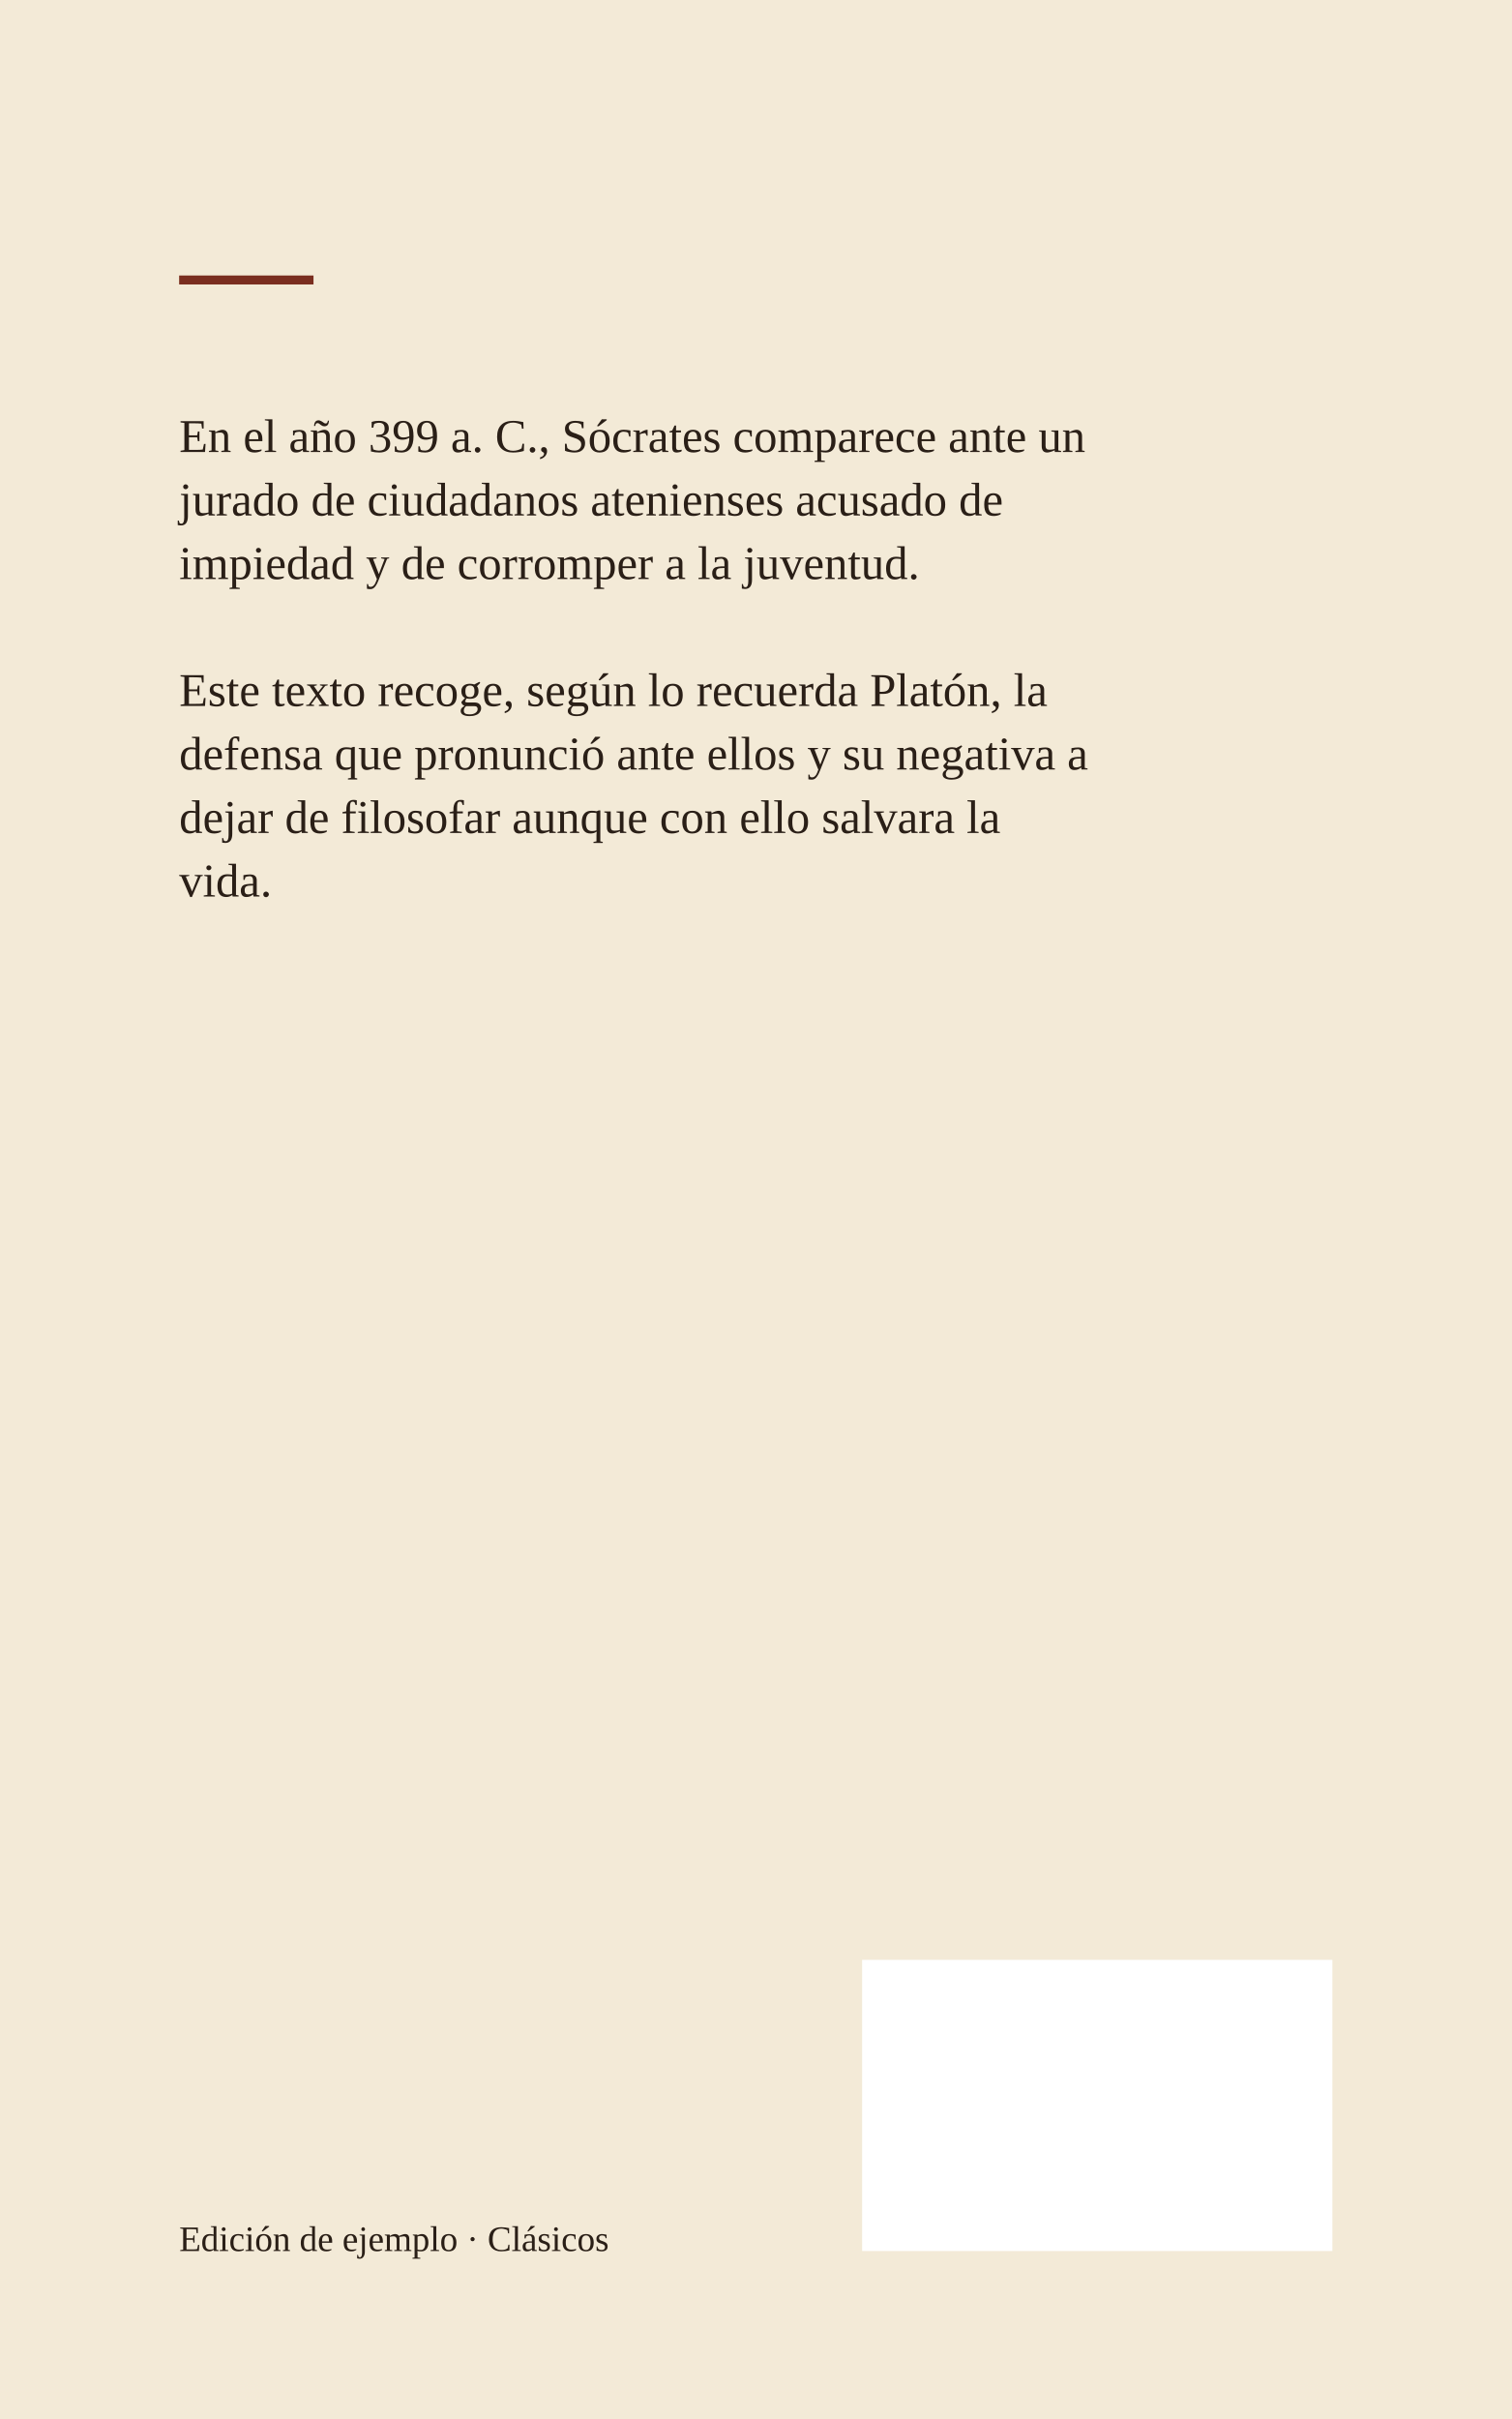
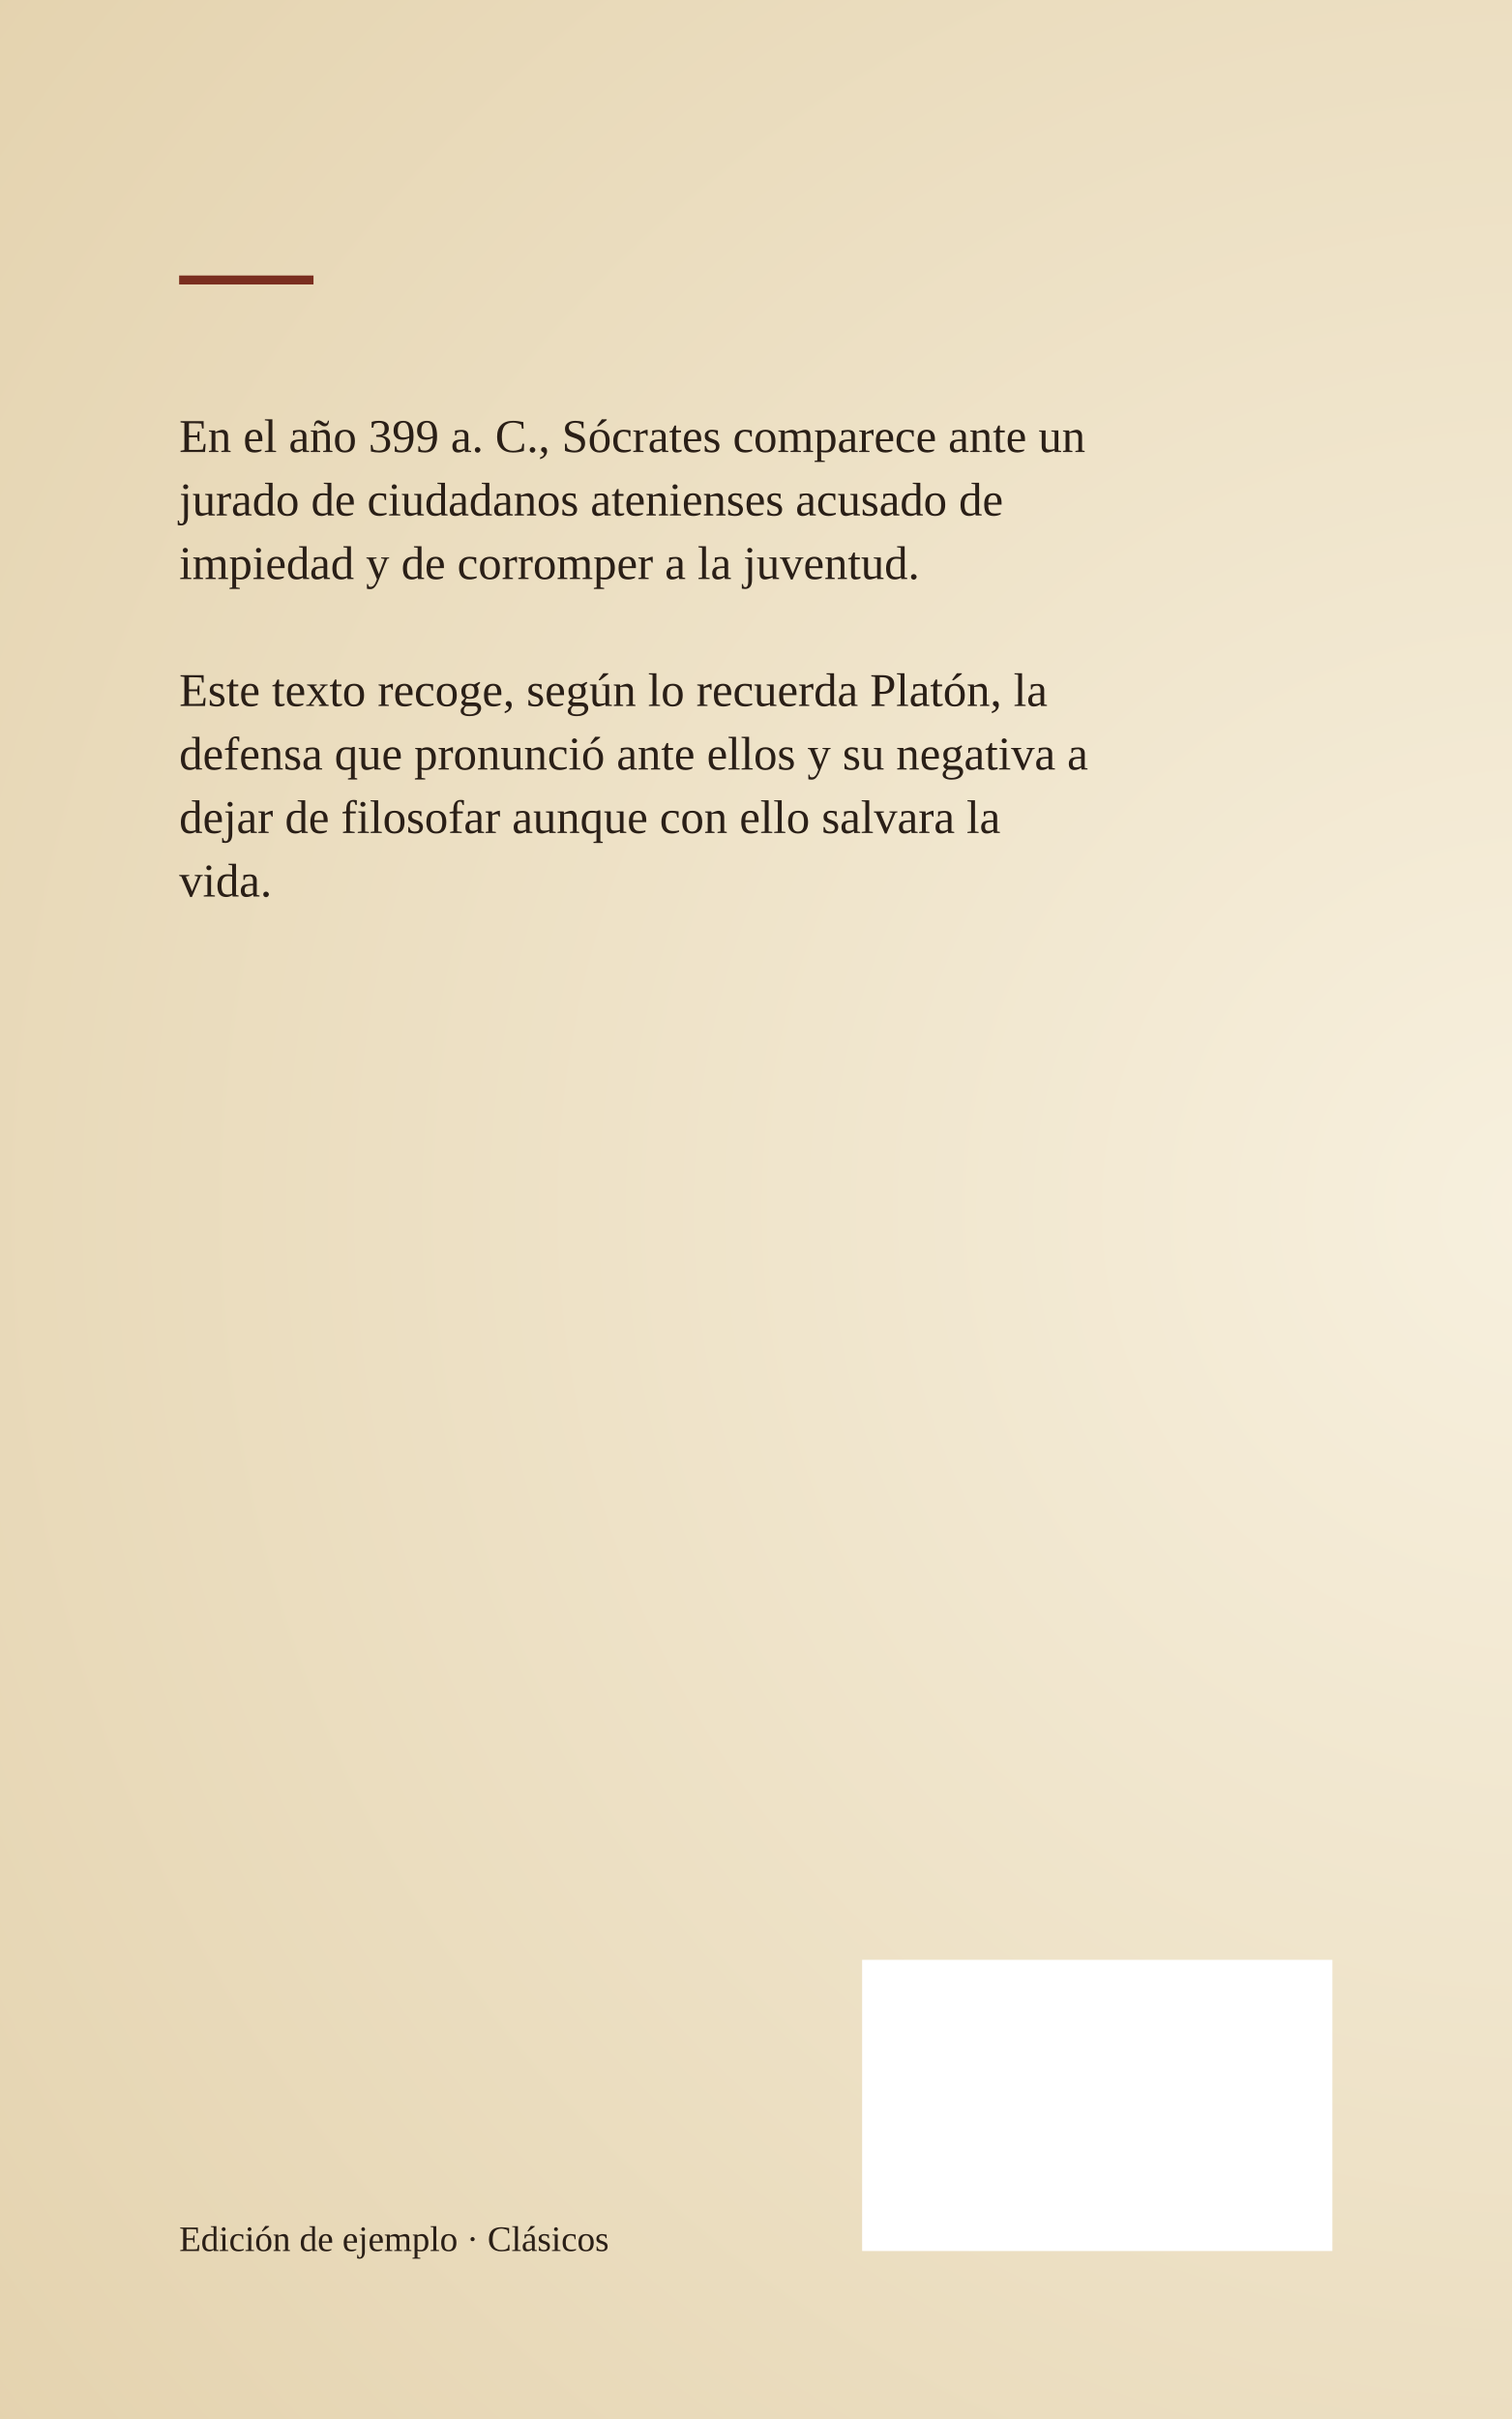
<svg xmlns="http://www.w3.org/2000/svg" width="135mm" height="216mm" viewBox="93 0 135 216">
-   <rect x="0" y="0" width="461.6" height="216" fill="#f3ead7" />
+   <defs>
+     <radialGradient id="fondo-degradado" gradientUnits="userSpaceOnUse" cx="230.8" cy="108" r="254.819">
+       <stop offset="0" stop-color="#f7f0de" />
+       <stop offset="1" stop-color="#dcc69a" />
+     </radialGradient>
+   </defs>
+   <rect x="0" y="0" width="461.6" height="216" fill="url(#fondo-degradado)" />
  <rect x="241.6" y="11" width="119" height="194" fill="none" stroke="#7a2e1f" stroke-width="0.5" />
  <rect x="244.1" y="13.5" width="114" height="189" fill="none" stroke="#7a2e1f" stroke-width="0.2" />
  <text x="301.1" y="65.325" font-family="Georgia, 'Times New Roman', serif" font-size="13" text-anchor="middle" fill="#2a1f17">
    <tspan x="301.1" dy="0">Apología de</tspan>
    <tspan x="301.1" dy="17.55">Sócrates</tspan>
  </text>
  <text x="301.1" y="91.875" font-family="Georgia, 'Times New Roman', serif" font-size="5" text-anchor="middle" fill="#2a1f17" font-style="italic">
    <tspan x="301.1" dy="0">Defensa ante el jurado de Atenas</tspan>
  </text>
  <line x1="285.1" y1="129" x2="297.1" y2="129" stroke="#7a2e1f" stroke-width="0.4" />
  <line x1="305.1" y1="129" x2="317.1" y2="129" stroke="#7a2e1f" stroke-width="0.4" />
  <polygon points="301.1,126.8 303.3,129 301.1,131.2 298.9,129" fill="#7a2e1f" />
  <text x="301.1" y="171" font-family="Georgia, 'Times New Roman', serif" font-size="5.6" text-anchor="middle" fill="#2a1f17" letter-spacing="0.9">
    <tspan x="301.1" dy="0">PLATÓN</tspan>
  </text>
  <text x="301.1" y="195" font-family="Georgia, 'Times New Roman', serif" font-size="3.2" text-anchor="middle" fill="#2a1f17">
    <tspan x="301.1" dy="0">Edición de ejemplo · Clásicos</tspan>
  </text>
  <line x1="109" y1="25" x2="121" y2="25" stroke="#7a2e1f" stroke-width="0.8" />
  <text x="109" y="40.36" font-family="Georgia, 'Times New Roman', serif" font-size="4.2" text-anchor="start" fill="#2a1f17">
    <tspan x="109" dy="0">En el año 399 a. C., Sócrates comparece ante un</tspan>
    <tspan x="109" dy="5.67">jurado de ciudadanos atenienses acusado de</tspan>
    <tspan x="109" dy="5.67">impiedad y de corromper a la juventud.</tspan>
    <tspan x="109" dy="5.67"> </tspan>
    <tspan x="109" dy="5.67">Este texto recoge, según lo recuerda Platón, la</tspan>
    <tspan x="109" dy="5.67">defensa que pronunció ante ellos y su negativa a</tspan>
    <tspan x="109" dy="5.67">dejar de filosofar aunque con ello salvara la</tspan>
    <tspan x="109" dy="5.67">vida.</tspan>
  </text>
  <text x="109" y="201" font-family="Georgia, 'Times New Roman', serif" font-size="3.2" text-anchor="start" fill="#2a1f17">
    <tspan x="109" dy="0">Edición de ejemplo · Clásicos</tspan>
  </text>
  <rect x="170" y="175" width="42" height="26" fill="#ffffff" />
-   <rect x="228" y="0" width="5.6" height="216" fill="#f3ead7" />
+   <rect x="228" y="0" width="5.6" height="216" fill="url(#fondo-degradado)" />
  <text transform="translate(229.624 108) rotate(90)" font-family="Georgia, 'Times New Roman', serif" font-size="3.36" text-anchor="middle" fill="#2a1f17">Apología de Sócrates · Platón</text>
  <text x="13" y="16.2" font-family="Georgia, 'Times New Roman', serif" font-size="4" text-anchor="start" fill="#2a1f17">
    <tspan x="13" dy="0">Las preguntas que plantea Sócrates</tspan>
    <tspan x="13" dy="5.4">siguen sin respuesta definitiva, y</tspan>
    <tspan x="13" dy="5.4">por eso este diálogo se sigue</tspan>
    <tspan x="13" dy="5.4">leyendo.</tspan>
  </text>
  <text x="378.6" y="16.2" font-family="Georgia, 'Times New Roman', serif" font-size="4" text-anchor="start" fill="#2a1f17">
    <tspan x="378.6" dy="0">Platón (c. 428–348 a. C.) fue</tspan>
    <tspan x="378.6" dy="5.4">discípulo de Sócrates y fundó la</tspan>
    <tspan x="378.6" dy="5.4">Academia en Atenas.</tspan>
  </text>
</svg>
